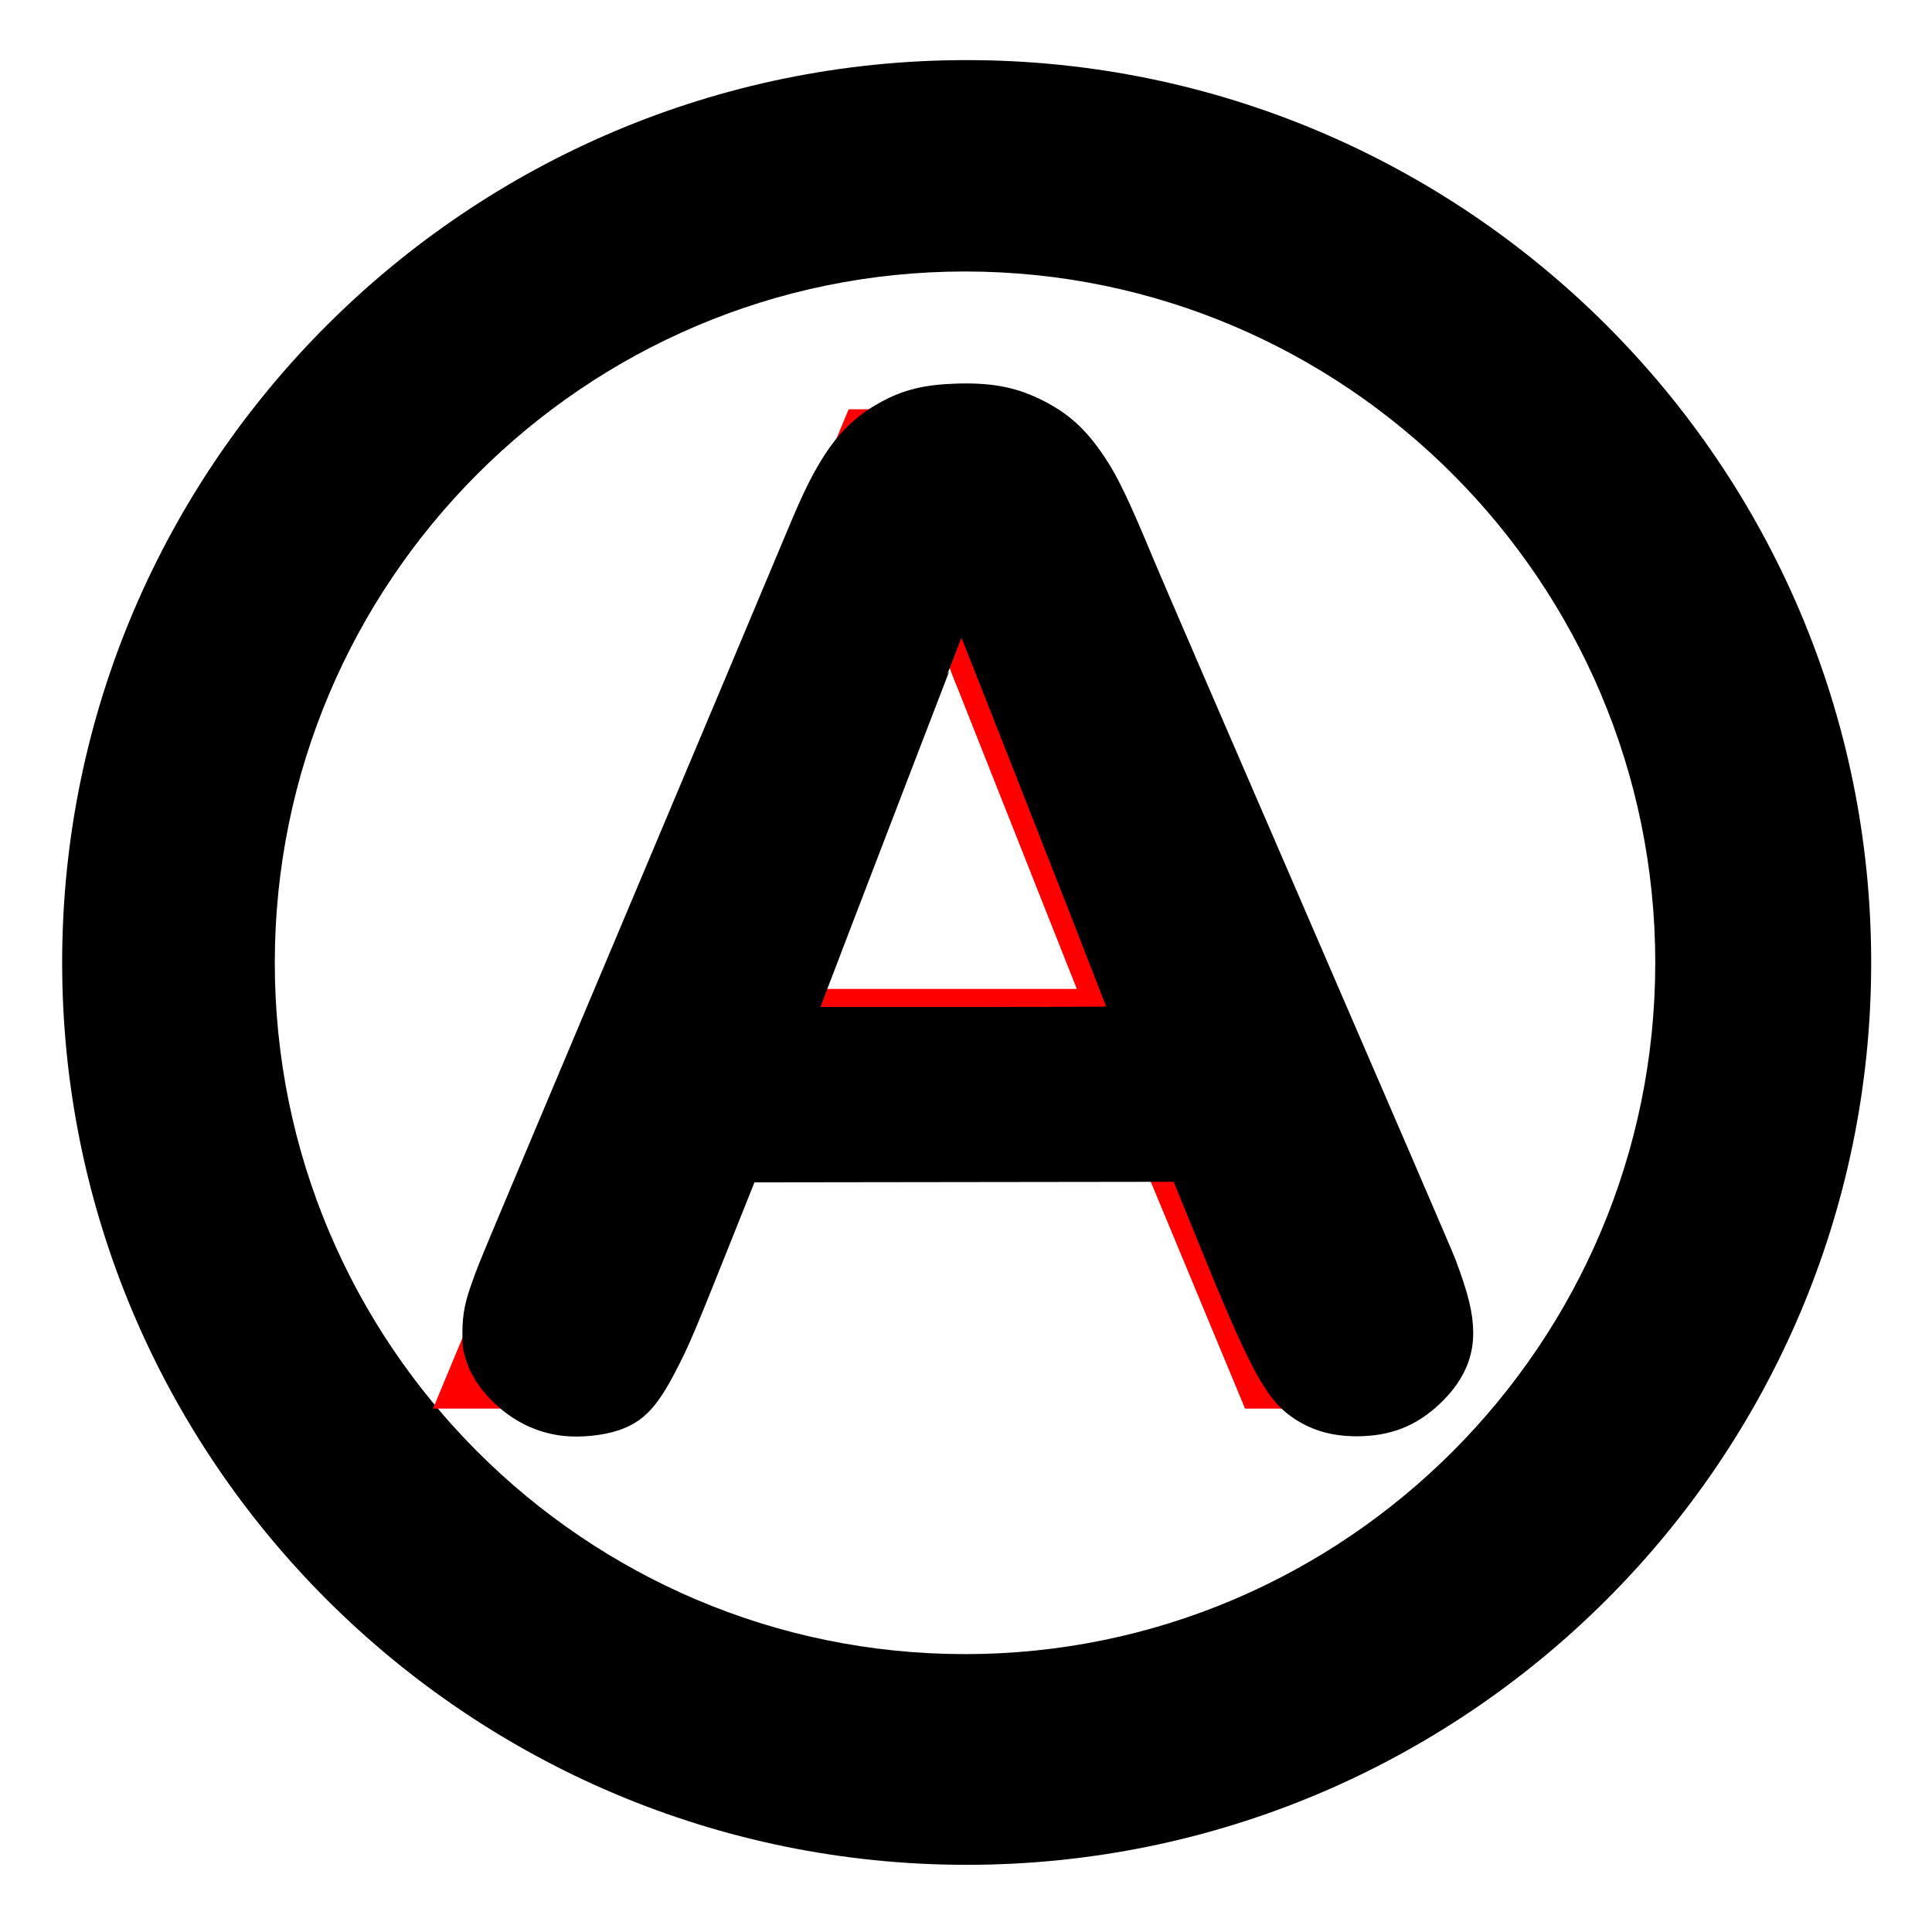
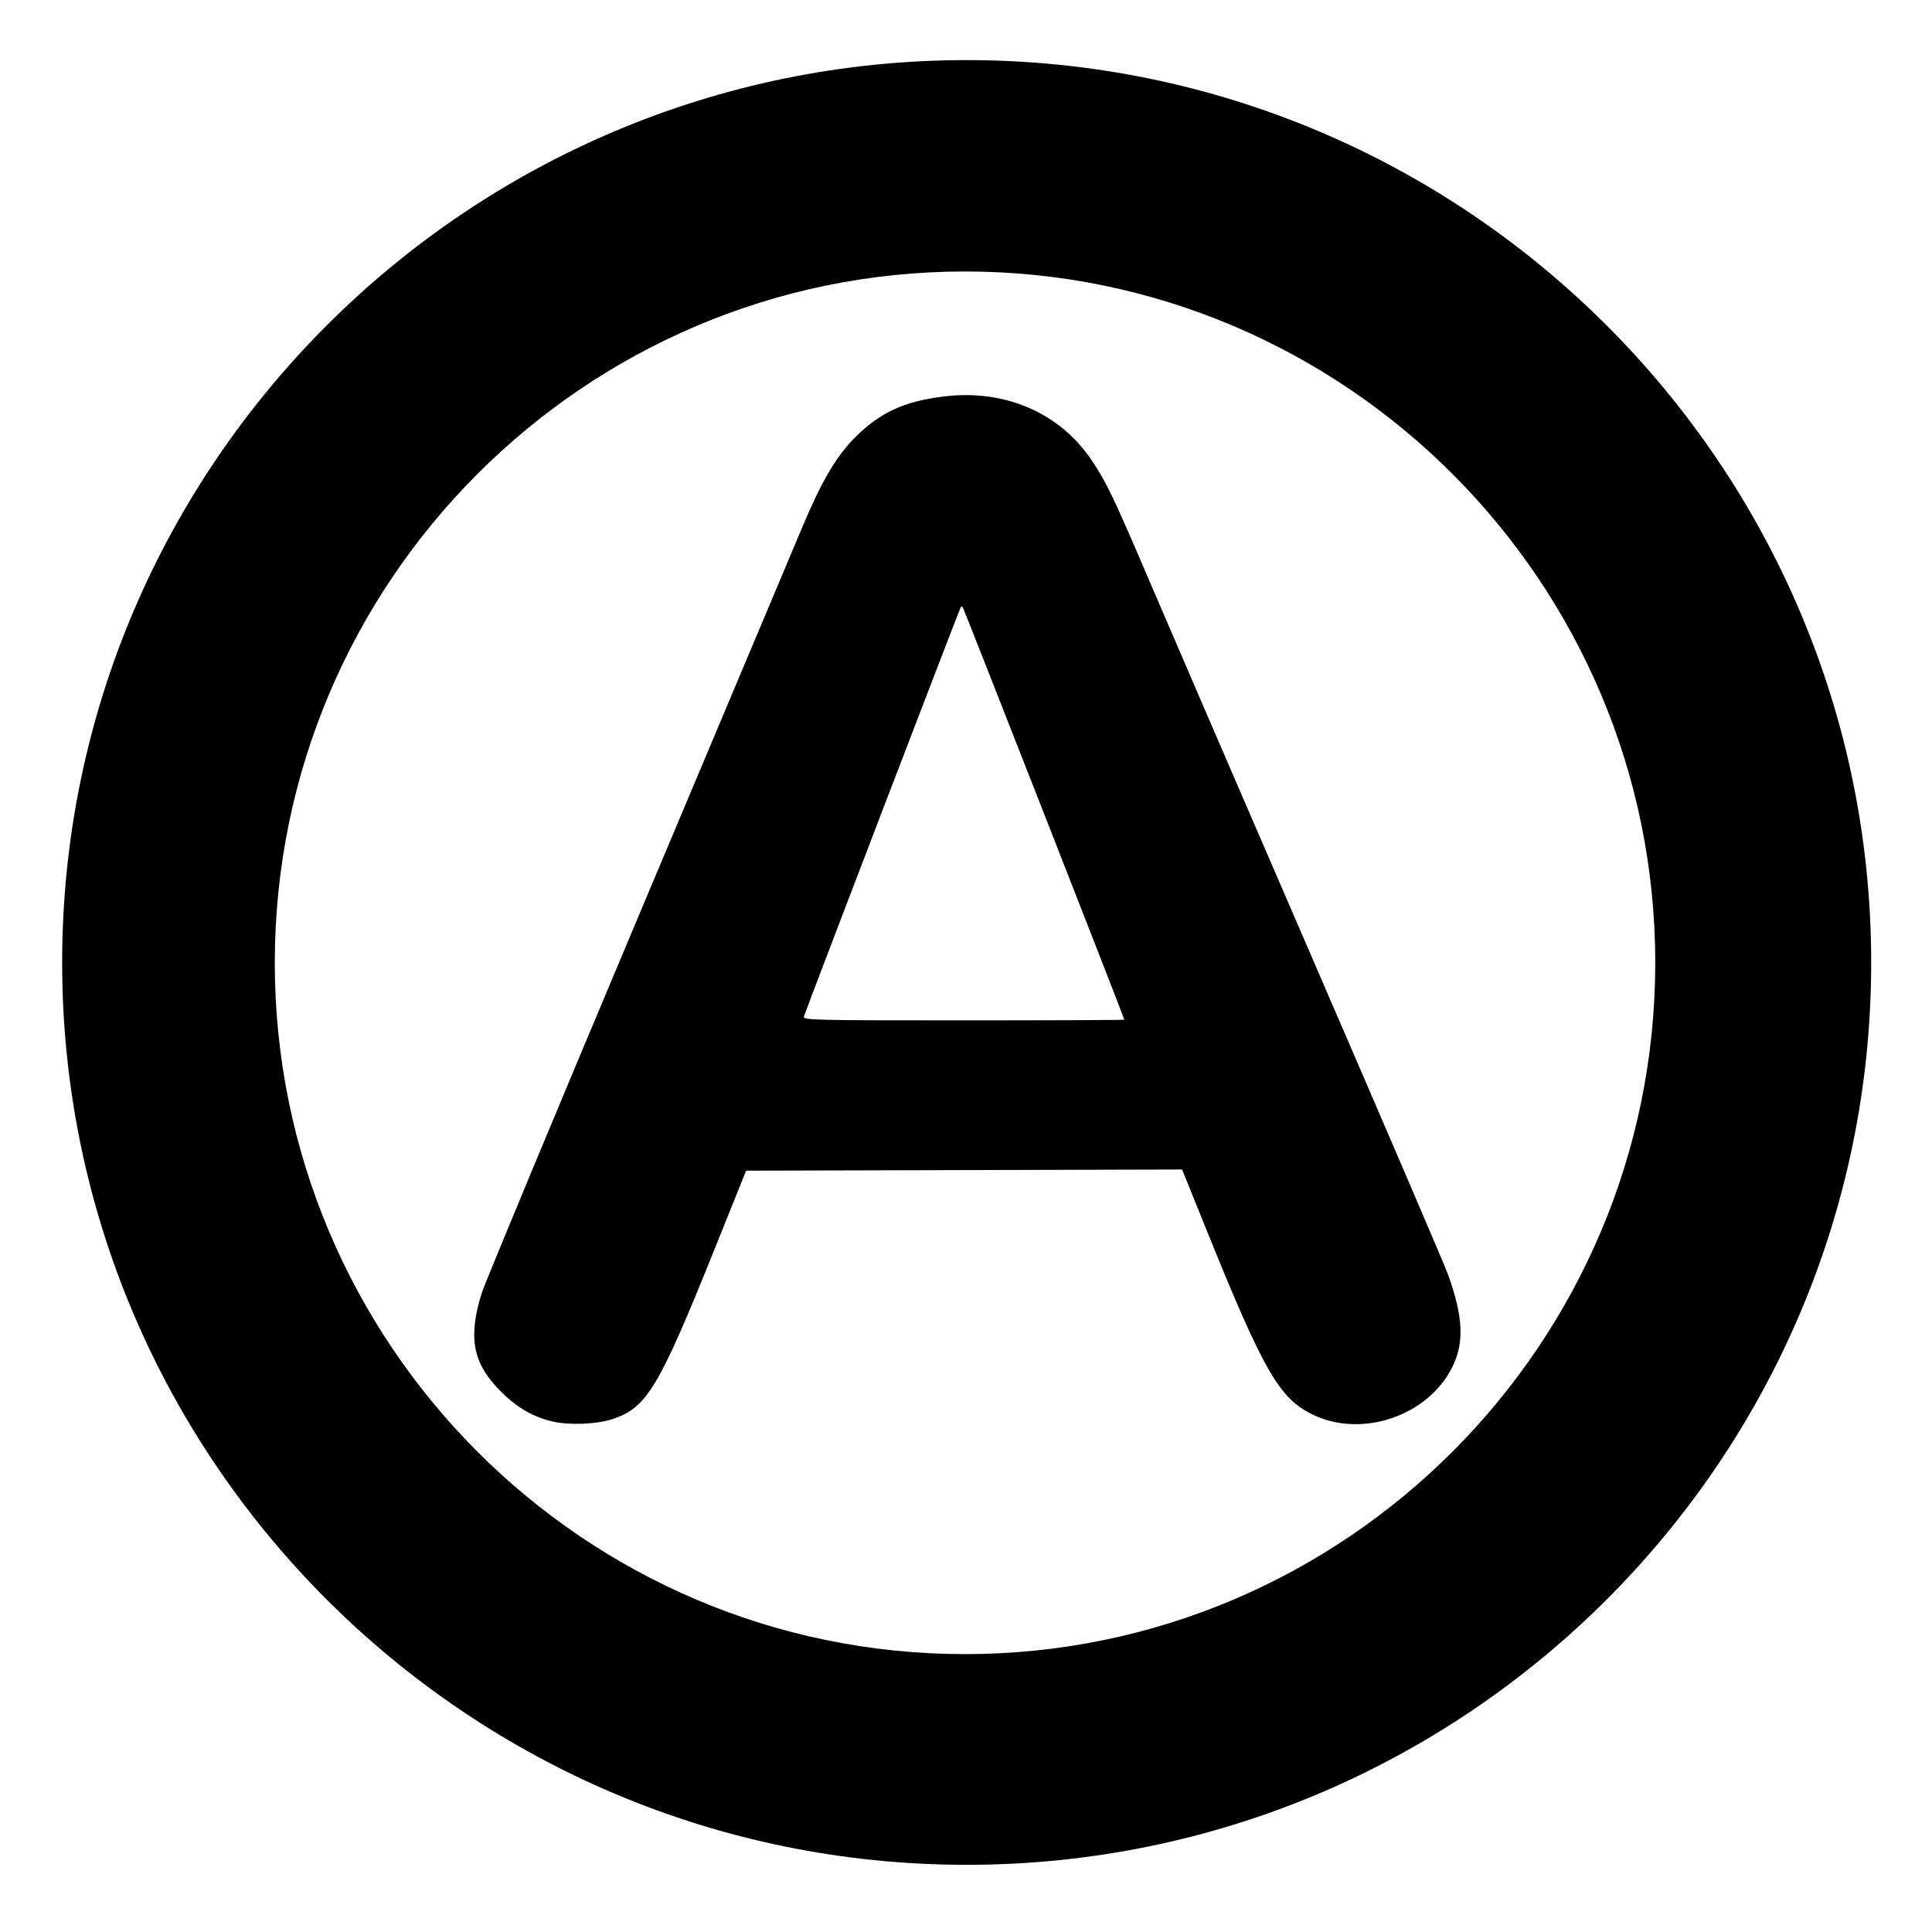
<svg xmlns="http://www.w3.org/2000/svg" width="800px" height="800px" viewBox="0 -0.5 17 17" version="1.1" class="si-glyph si-glyph-button-arrow-up" fill="#000000" id="svg17">
  <defs id="defs21">
    <rect x="236.892" y="215.717" width="321.591" height="369.234" id="rect4475" />
    <rect x="268.531" y="258.275" width="277.096" height="267.594" id="rect3691" />
  </defs>
  <g id="SVGRepo_bgCarrier" stroke-width="0" transform="translate(-0.478085,-0.02812264)" />
  <g id="SVGRepo_tracerCarrier" stroke-linecap="round" stroke-linejoin="round" transform="translate(-0.478085,-0.02812264)" />
  <g id="SVGRepo_iconCarrier" transform="translate(-0.478085,-0.02812264)">
    <defs id="defs6" />
    <g stroke="none" stroke-width="1" fill="none" fill-rule="evenodd" id="g14">
      <g transform="translate(1)" fill="#000000" id="g12">
        <path id="path8" style="stroke-width:47.059" class="si-glyph-fill" transform="matrix(0.02125,0,0,0.02125,-1,-0.5)" d="M 422.777,26.211 C 216.283,26.211 48.234,193.836 48.234,399.906 c 0,205.976 168.002,373.6 374.543,373.6 206.541,0 374.541,-167.623 374.541,-373.6 0,-206.071 -168,-373.695 -374.541,-373.695 z m -0.707,87.529 c 157.506,0 285.836,128.472 285.836,286.26 0,157.835 -128.33,286.26 -285.836,286.26 -157.6,0 -285.787,-128.424 -285.787,-286.26 0,-157.788 128.187,-286.26 285.787,-286.26 z" />
      </g>
    </g>
  </g>
-   <text xml:space="preserve" transform="matrix(0.3278119,0,0,0.3065183,-73.84657,-65.27624)" id="text4473" style="font-style:normal;font-variant:normal;font-weight:normal;font-stretch:normal;font-size:40px;line-height:1.25;font-family:'Arial Rounded MT Bold';-inkscape-font-specification:'Arial Rounded MT Bold, ';white-space:pre;shape-inside:url(#rect4475);fill:#ff0000;fill-opacity:1;stroke:none;stroke-width:1.389;stroke-miterlimit:4;stroke-dasharray:none">
-     <tspan x="236.893" y="251.763" id="tspan17521">A</tspan>
-   </text>
-   <path style="fill:#000000;fill-opacity:1;stroke:#000000;stroke-width:9.693;stroke-linecap:round;stroke-linejoin:round;stroke-miterlimit:4;stroke-dasharray:none;stroke-dashoffset:0;stroke-opacity:1" d="m 233.822,589.757 c -9.948,-1.081 -18.958,-5.501 -26.589,-13.043 -4.639,-4.586 -7.87,-9.582 -9.592,-14.835 -1.23,-3.752 -1.354,-4.718 -1.32,-10.226 0.045,-7.235 1.018,-11.847 4.441,-21.055 3.069,-8.257 -0.767,0.901 62.418,-149.026 31.072,-73.729 59.86,-142.159 63.973,-152.067 8.585,-20.682 11.641,-27.278 16.241,-35.051 6.757,-11.418 13.706,-18.338 23.978,-23.877 8.621,-4.649 16.468,-6.519 28.938,-6.899 13.192,-0.401 22.436,1.261 31.716,5.703 11.181,5.352 17.916,11.391 25.573,22.926 5.096,7.678 9.545,17.035 19.675,41.385 2.629,6.318 31.312,72.759 63.742,147.646 32.429,74.887 59.917,138.685 61.084,141.773 5.116,13.539 7.064,21.452 7.084,28.776 0.026,9.654 -3.964,17.986 -12.444,25.986 -8.809,8.31 -18.396,12.022 -31.027,12.013 -9.641,-0.007 -17.289,-2.31 -24.311,-7.321 -9.7,-6.922 -16.187,-19.391 -37.925,-72.908 l -10.216,-25.151 -90.071,0.118 -90.071,0.118 -12.708,31.817 c -13.377,33.493 -15.641,38.8 -20.78,48.71 -7.421,14.312 -12.171,19.376 -20.987,22.375 -5.723,1.946 -14.319,2.818 -20.822,2.111 z M 464.966,421.226 C 446.305,372.959 398.387,251.117 398.164,251.371 c -0.224,0.255 -60.293,156.617 -64.983,169.153 l -0.481,1.287 h 66.246 c 52.806,0 66.2,-0.119 66.02,-0.585 z" id="path17466" transform="matrix(0.02125,0,0,0.02125,0,-0.5)" />
+   <path style="fill:#000000;stroke:none;stroke-width:1" d="m 229.038,588.66 c -8.107,-1.842 -14.683,-5.597 -21.395,-12.218 -11.877,-11.715 -14.003,-22.48 -8.121,-41.129 1.292,-4.098 30.549,-74.423 65.016,-156.278 34.466,-81.855 64.967,-154.302 67.779,-160.993 7.825,-18.619 13.833,-28.879 21.416,-36.572 10.421,-10.572 20.544,-15.29 37.143,-17.308 25.24,-3.069 47.932,6.741 61.173,26.444 6.138,9.135 9.244,15.634 24.07,50.363 6.921,16.213 37.014,85.906 66.874,154.875 29.859,68.968 55.344,128.345 56.632,131.948 6.26,17.507 6.757,28.09 1.793,38.173 -9.976,20.263 -37.355,29.67 -57.746,19.84 -14.017,-6.758 -20.365,-17.816 -44.451,-77.435 l -9.737,-24.101 -90.264,0.239 -90.264,0.239 -13.204,32.834 c -22.87,56.868 -27.859,65.206 -41.872,69.962 -6.438,2.186 -17.88,2.702 -24.84,1.12 z M 465.56,422.232 c 0,-0.632 -66.529,-170.434 -66.936,-170.841 -0.243,-0.243 -0.587,-0.266 -0.764,-0.052 -0.437,0.527 -64.401,167.464 -64.959,169.535 -0.418,1.548 3.183,1.638 66.109,1.638 36.603,0 66.551,-0.126 66.551,-0.281 z" id="path958" transform="matrix(0.02125,0,0,0.02125,0,-0.5)" />
</svg>
